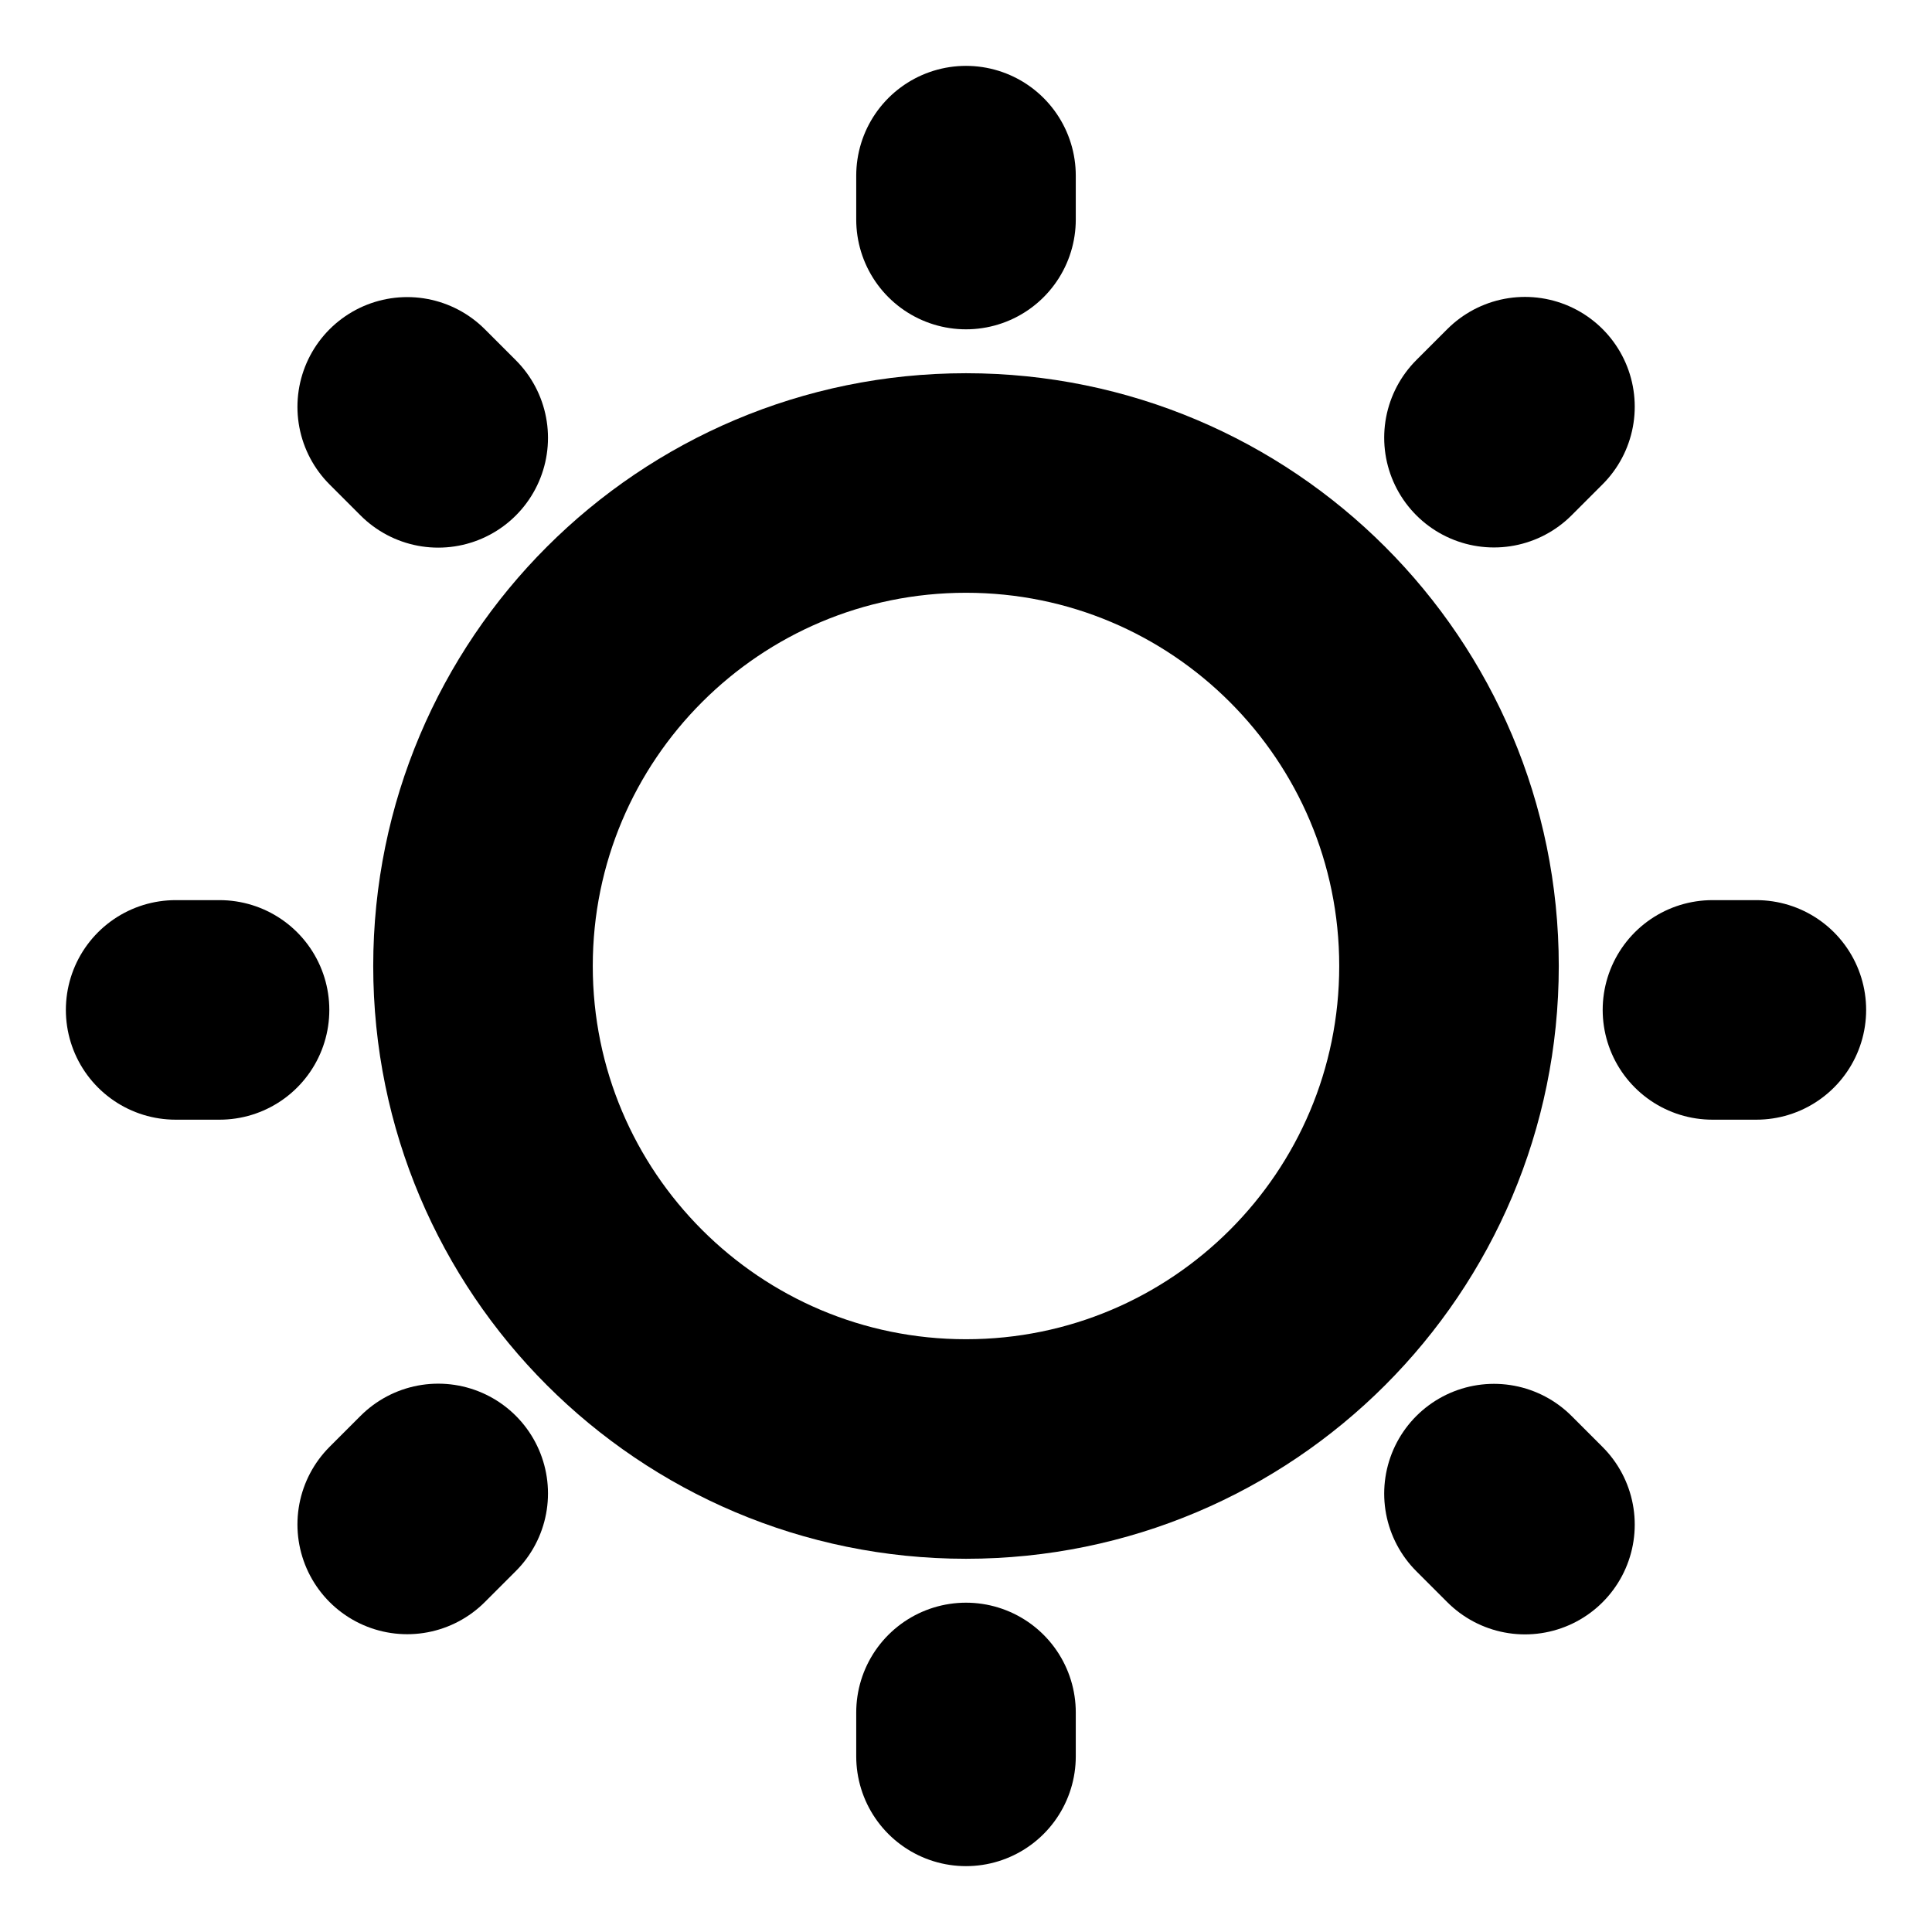
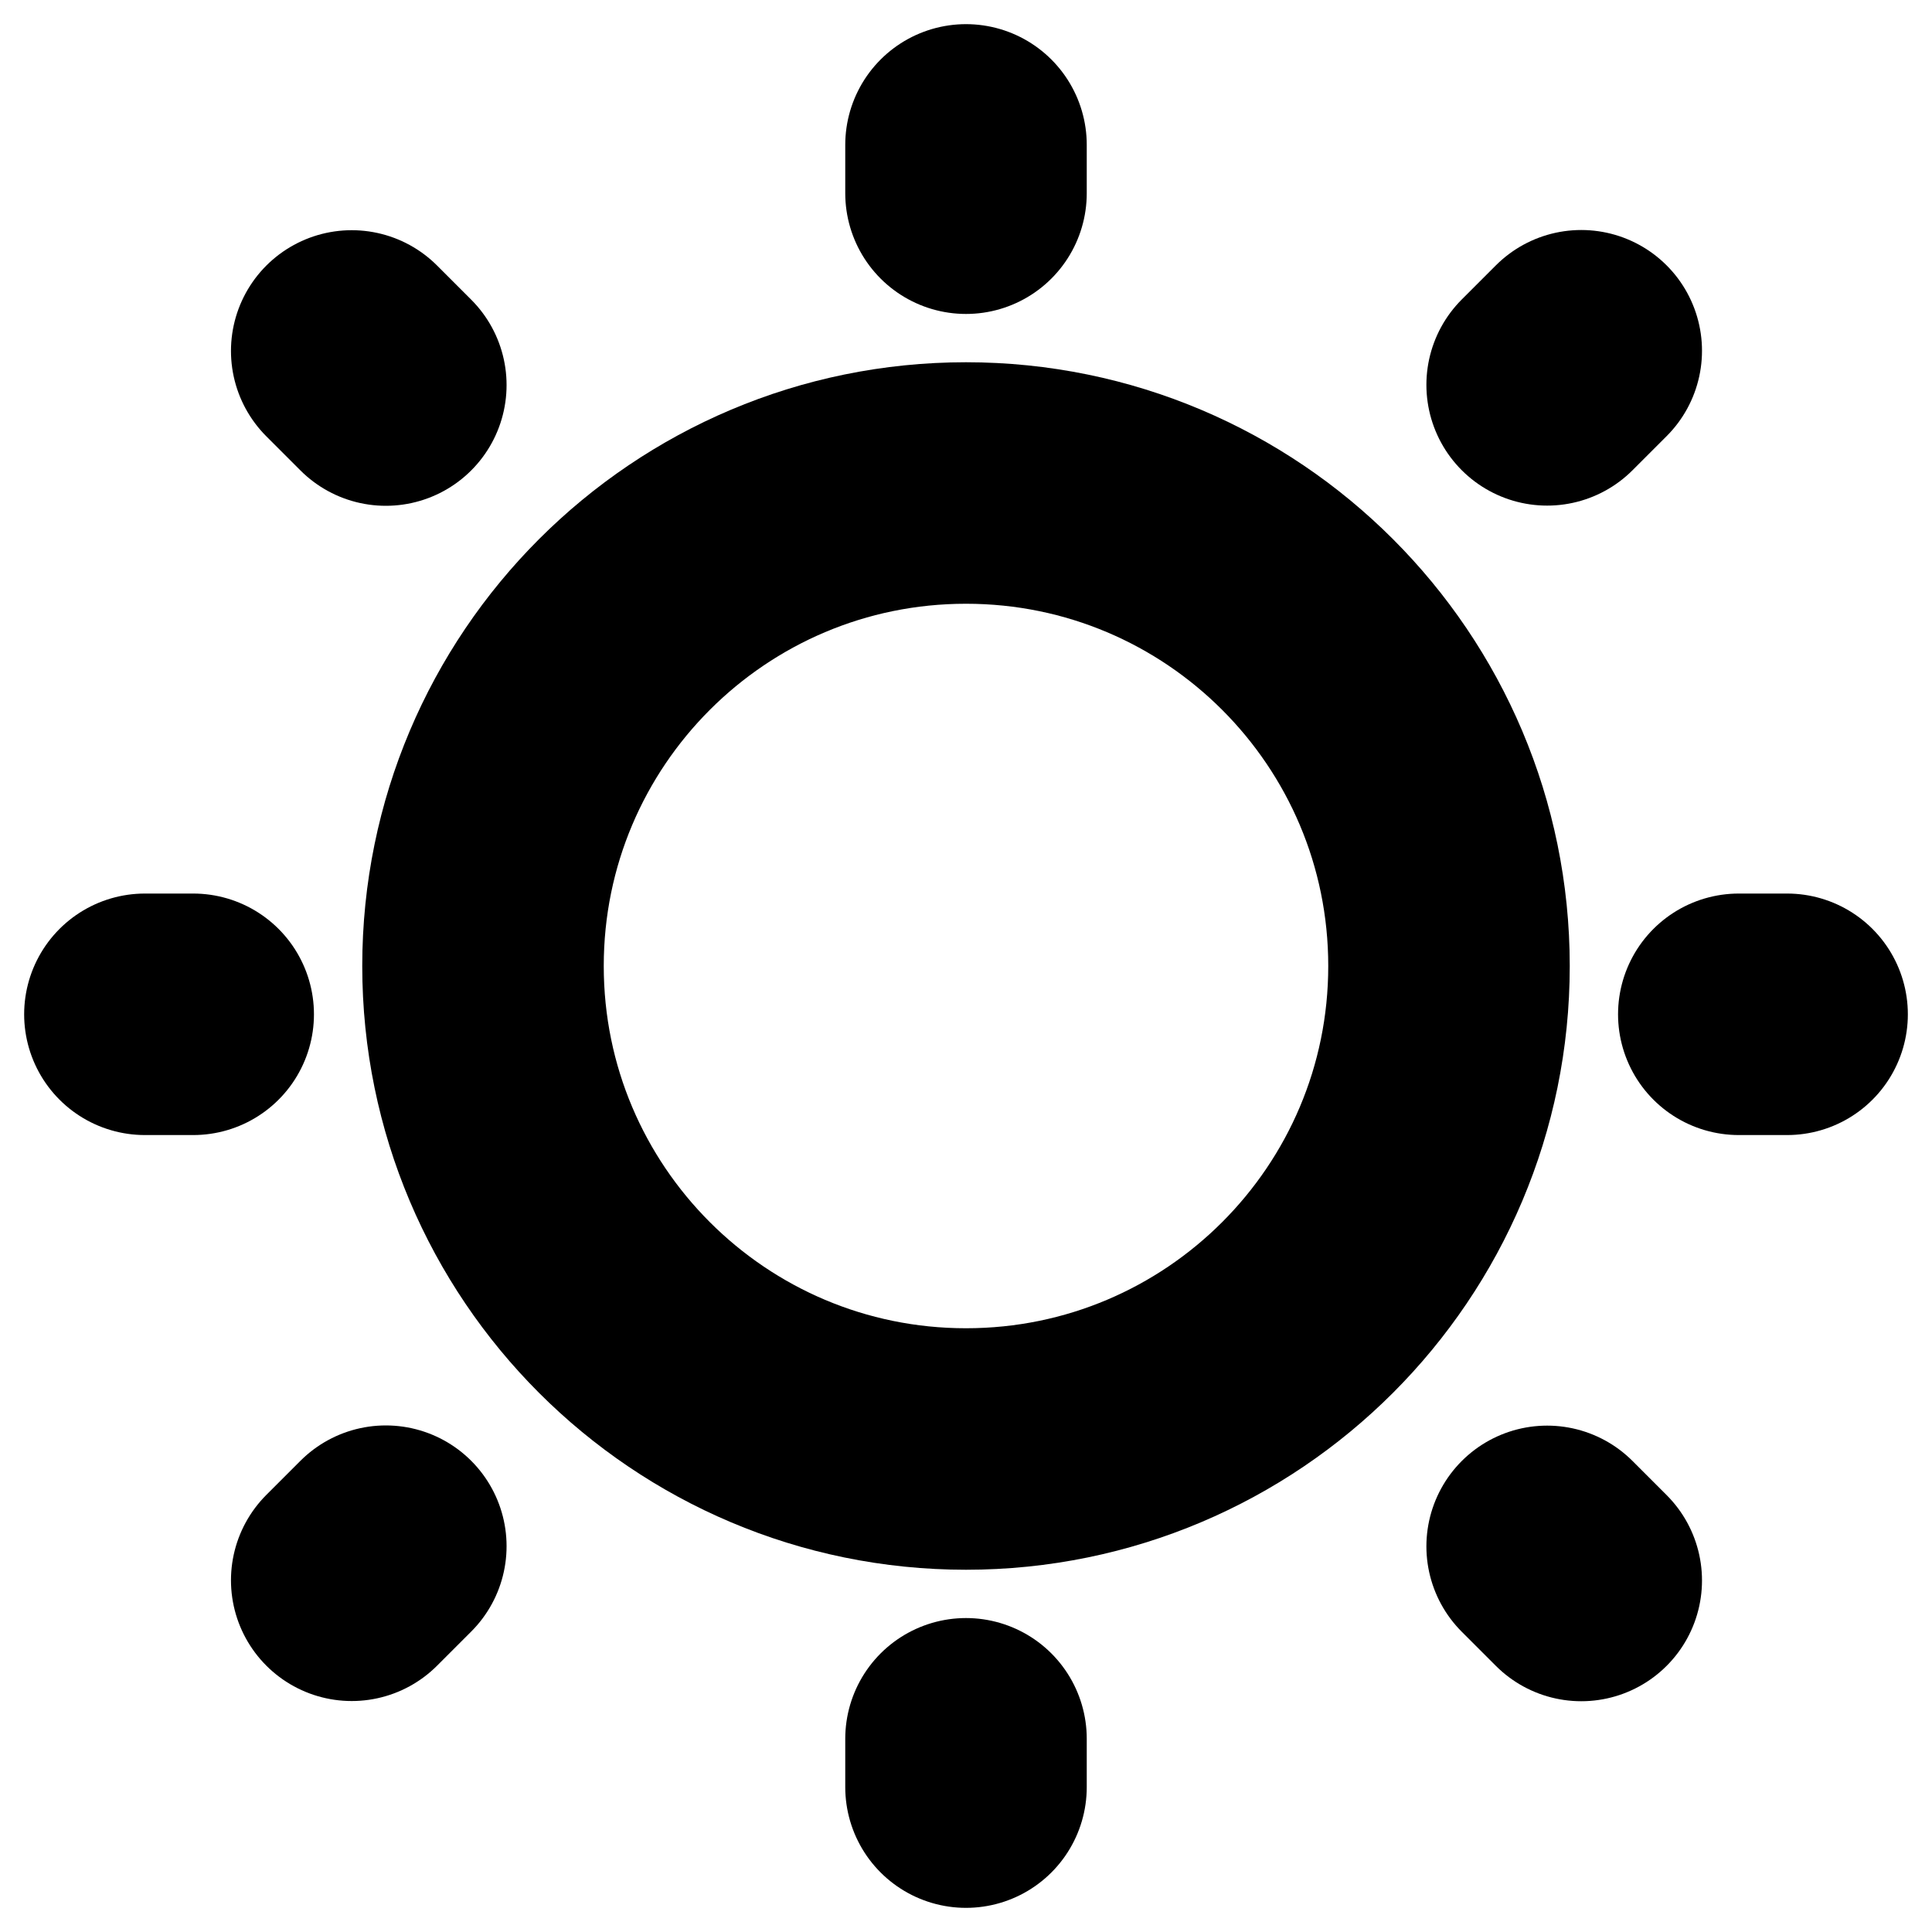
- <svg xmlns="http://www.w3.org/2000/svg" width="22" height="22" viewBox="0 0 22 22" fill="none">
-   <circle cx="11" cy="11" r="5.5" stroke="currentColor" stroke-width="2.5" stroke-linecap="round" stroke-linejoin="round" />
-   <path d="M2 11.5H2.5" stroke="currentColor" stroke-width="2.5" stroke-linecap="round" />
-   <path d="M19.5 11.5H20" stroke="currentColor" stroke-width="2.5" stroke-linecap="round" />
-   <path d="M11 2V2.5" stroke="currentColor" stroke-width="2.5" stroke-linecap="round" />
-   <path d="M11 19.5V20" stroke="currentColor" stroke-width="2.5" stroke-linecap="round" />
-   <path d="M4.637 4.633L4.99 4.986" stroke="currentColor" stroke-width="2.5" stroke-linecap="round" />
-   <path d="M17.012 17.008L17.365 17.361" stroke="currentColor" stroke-width="2.5" stroke-linecap="round" />
-   <path d="M4.637 17.359L4.99 17.006" stroke="currentColor" stroke-width="2.5" stroke-linecap="round" />
-   <path d="M17.012 4.984L17.365 4.631" stroke="currentColor" stroke-width="2.5" stroke-linecap="round" />
+ <svg xmlns="http://www.w3.org/2000/svg" viewBox="0 0 20 20" fill="none">
+   <circle cx="10" cy="10" r="5" stroke="currentColor" stroke-width="2.5" stroke-linecap="round" stroke-linejoin="round" />
+   <path d="M1.5 10.5H2" stroke="currentColor" stroke-width="2.5" stroke-linecap="round" />
+   <path d="M18 10.5H18.5" stroke="currentColor" stroke-width="2.5" stroke-linecap="round" />
+   <path d="M10 1.5V2" stroke="currentColor" stroke-width="2.5" stroke-linecap="round" />
+   <path d="M10 18V18.5" stroke="currentColor" stroke-width="2.5" stroke-linecap="round" />
+   <path d="M3.641 3.633L3.994 3.986" stroke="currentColor" stroke-width="2.5" stroke-linecap="round" />
+   <path d="M16.016 16.008L16.369 16.361" stroke="currentColor" stroke-width="2.5" stroke-linecap="round" />
+   <path d="M3.641 16.359L3.994 16.006" stroke="currentColor" stroke-width="2.5" stroke-linecap="round" />
+   <path d="M16.016 3.984L16.369 3.631" stroke="currentColor" stroke-width="2.5" stroke-linecap="round" />
</svg>
